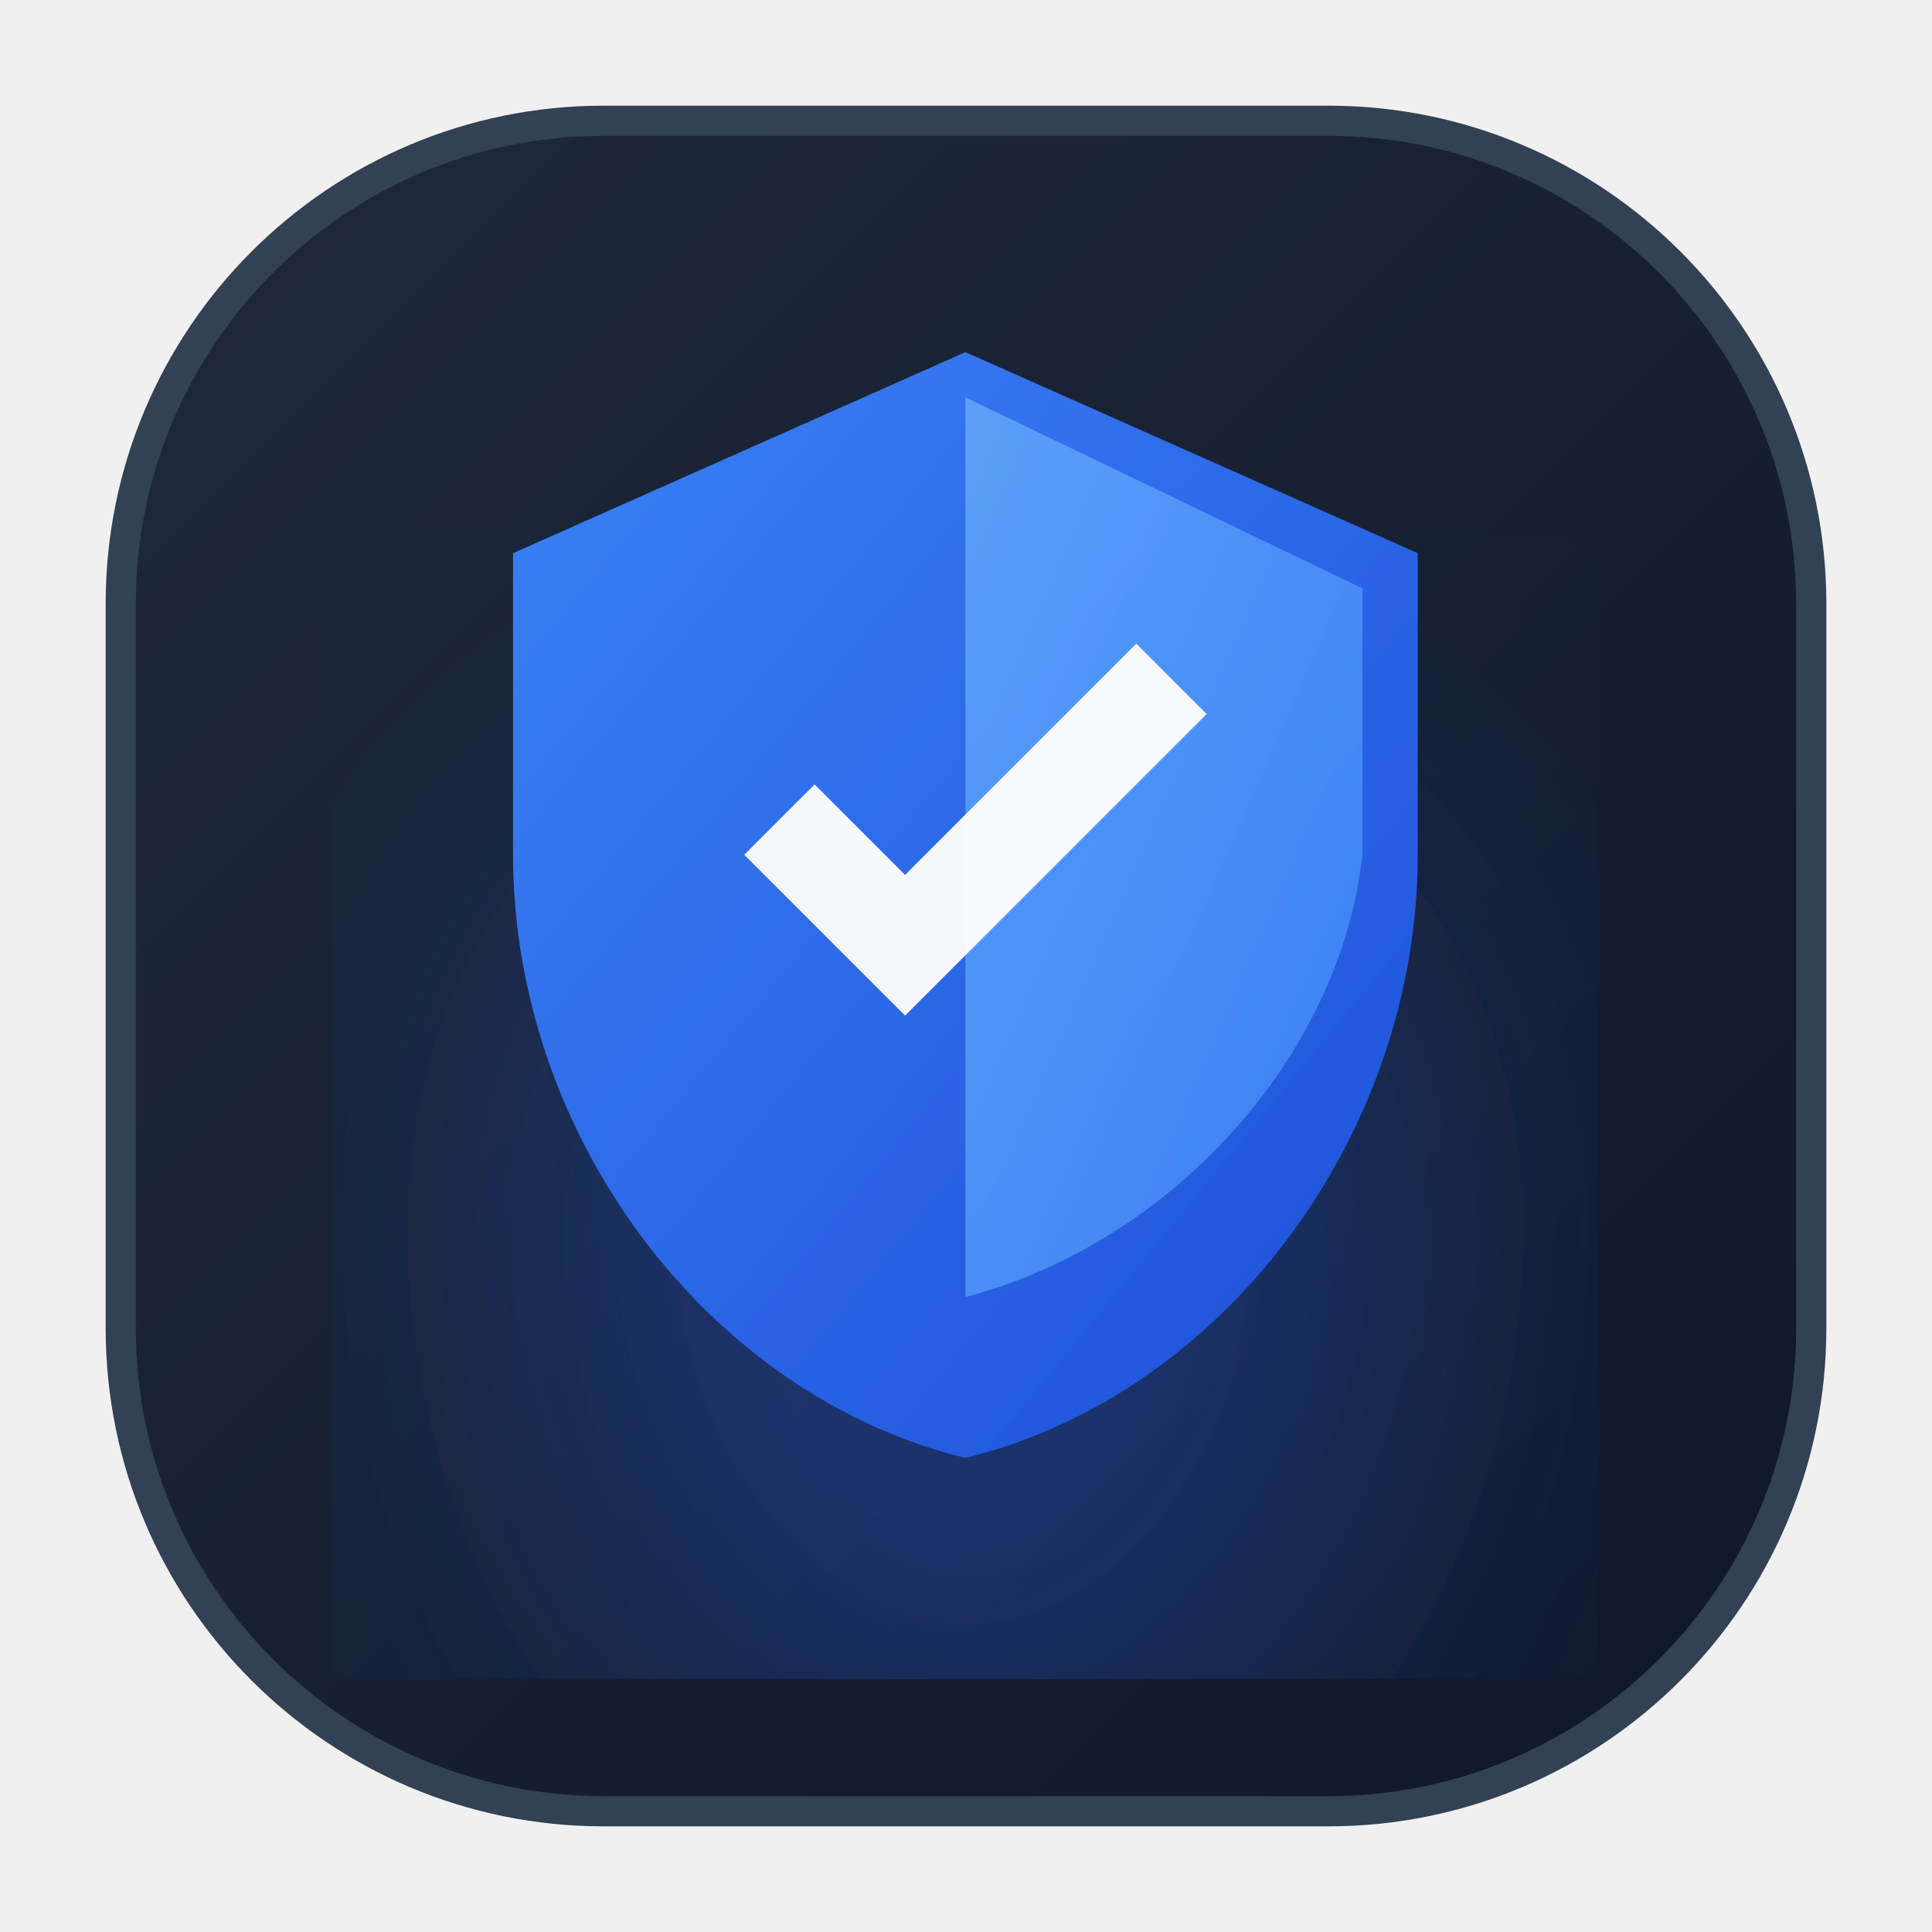
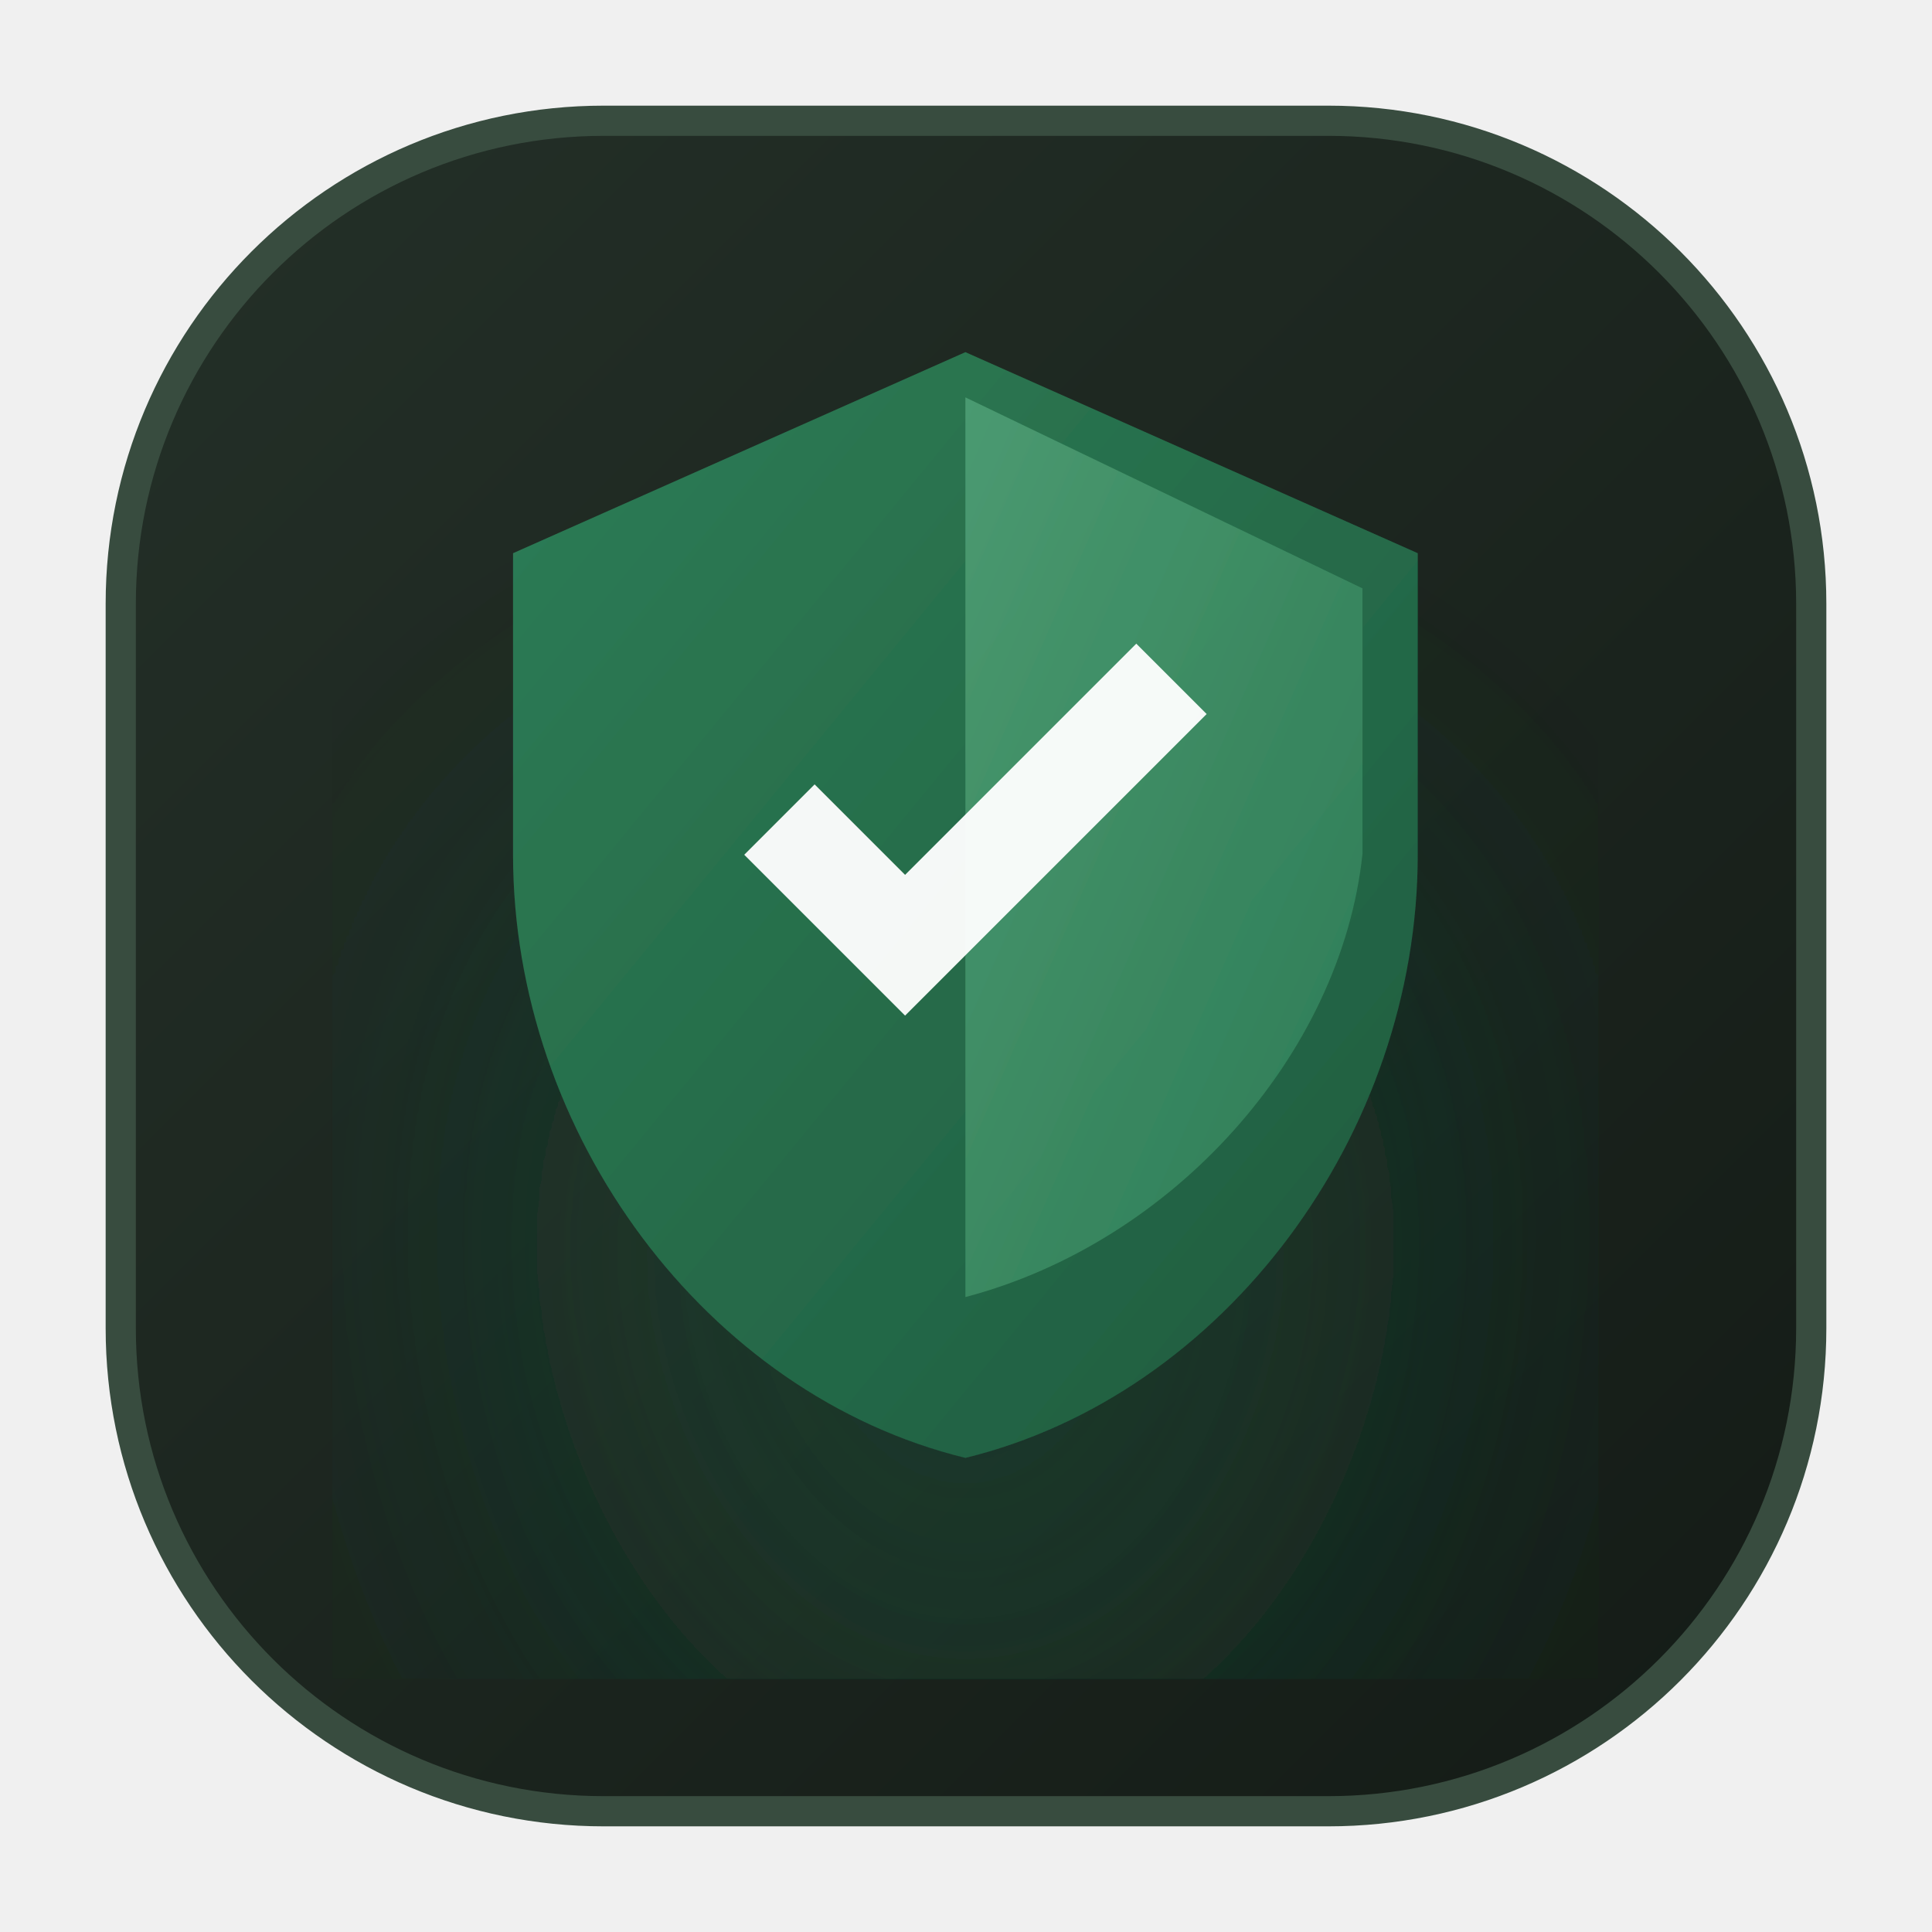
<svg xmlns="http://www.w3.org/2000/svg" viewBox="0 0 128 128" width="128" height="128">
  <defs>
    <linearGradient id="bgGrad" x1="0%" y1="0%" x2="100%" y2="100%">
-       <stop offset="0%" stop-color="#1E293B" />
-       <stop offset="100%" stop-color="#0F172A" />
+       <stop offset="0%" stop-color="#243028" />
+       <stop offset="100%" stop-color="#141B16" />
    </linearGradient>
    <linearGradient id="shieldGrad" x1="0%" y1="0%" x2="100%" y2="100%">
-       <stop offset="0%" stop-color="#3B82F6" />
-       <stop offset="100%" stop-color="#1D4ED8" />
+       <stop offset="0%" stop-color="#2E7D56" />
+       <stop offset="100%" stop-color="#1E5B3E" />
    </linearGradient>
    <linearGradient id="accentGrad" x1="0%" y1="0%" x2="100%" y2="100%">
-       <stop offset="0%" stop-color="#60A5FA" />
-       <stop offset="100%" stop-color="#3B82F6" />
+       <stop offset="0%" stop-color="#4E9E74" />
+       <stop offset="100%" stop-color="#2E7D56" />
    </linearGradient>
    <filter id="glow" x="-20%" y="-20%" width="140%" height="140%">
-       <feDropShadow dx="0" dy="8" stdDeviation="12" flood-color="#2563EB" flood-opacity="0.35" />
+       <feDropShadow dx="0" dy="8" stdDeviation="12" flood-color="#1E5B3E" flood-opacity="0.4" />
    </filter>
  </defs>
-   <rect x="8" y="8" width="112" height="112" rx="32" fill="url(#bgGrad)" stroke="#334155" stroke-width="2" />
+   <rect x="8" y="8" width="112" height="112" rx="32" fill="url(#bgGrad)" stroke="#384C3F" stroke-width="2" />
  <g transform="translate(24, 20) scale(3.33)" filter="url(#glow)">
    <path fill="url(#shieldGrad)" d="M12,1L3,5v6c0,5.55 3.84,10.74 9,12c5.16,-1.26 9,-6.45 9,-12V5L12,1z" />
    <path fill="url(#accentGrad)" opacity="0.9" d="M12,1.9v17.9c4.14,-1.09 7.47,-4.82 7.9,-8.81V5.7L12,1.9z" />
    <path fill="#FFFFFF" opacity="0.95" d="M10.8 14.2L7.6 11l1.4-1.4 1.8 1.8 4.6-4.6 1.4 1.4z" />
  </g>
</svg>
